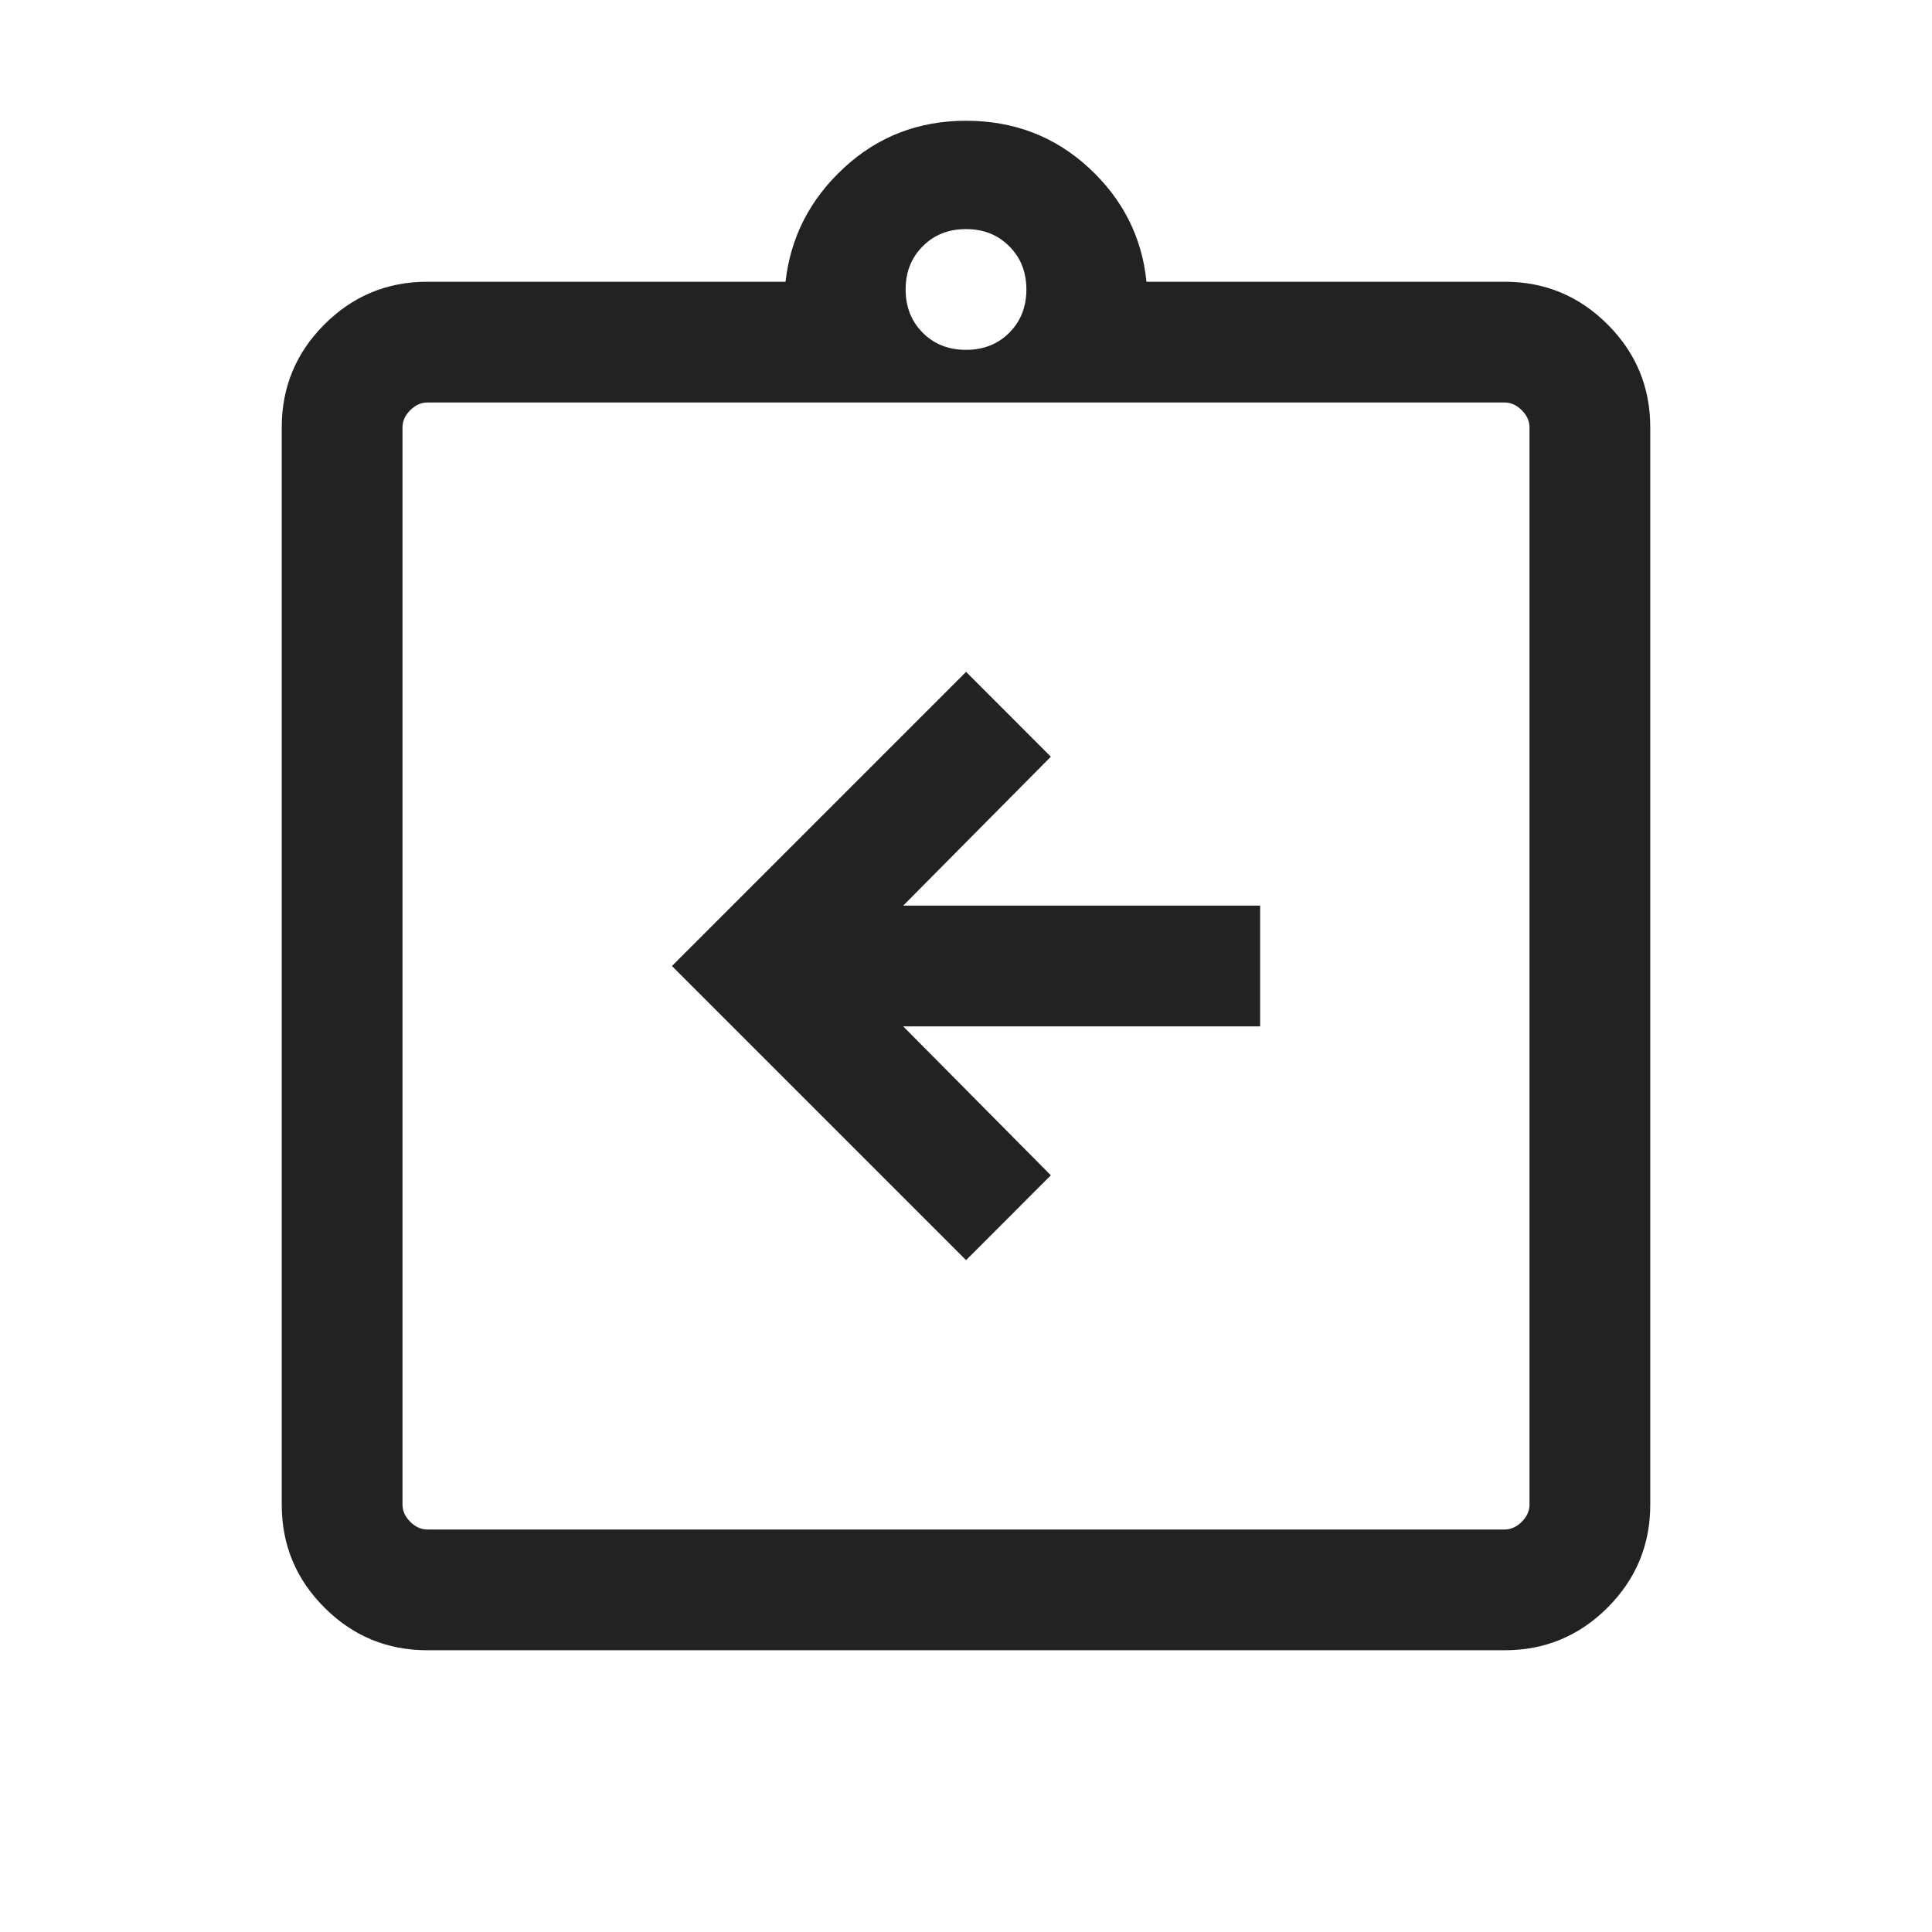
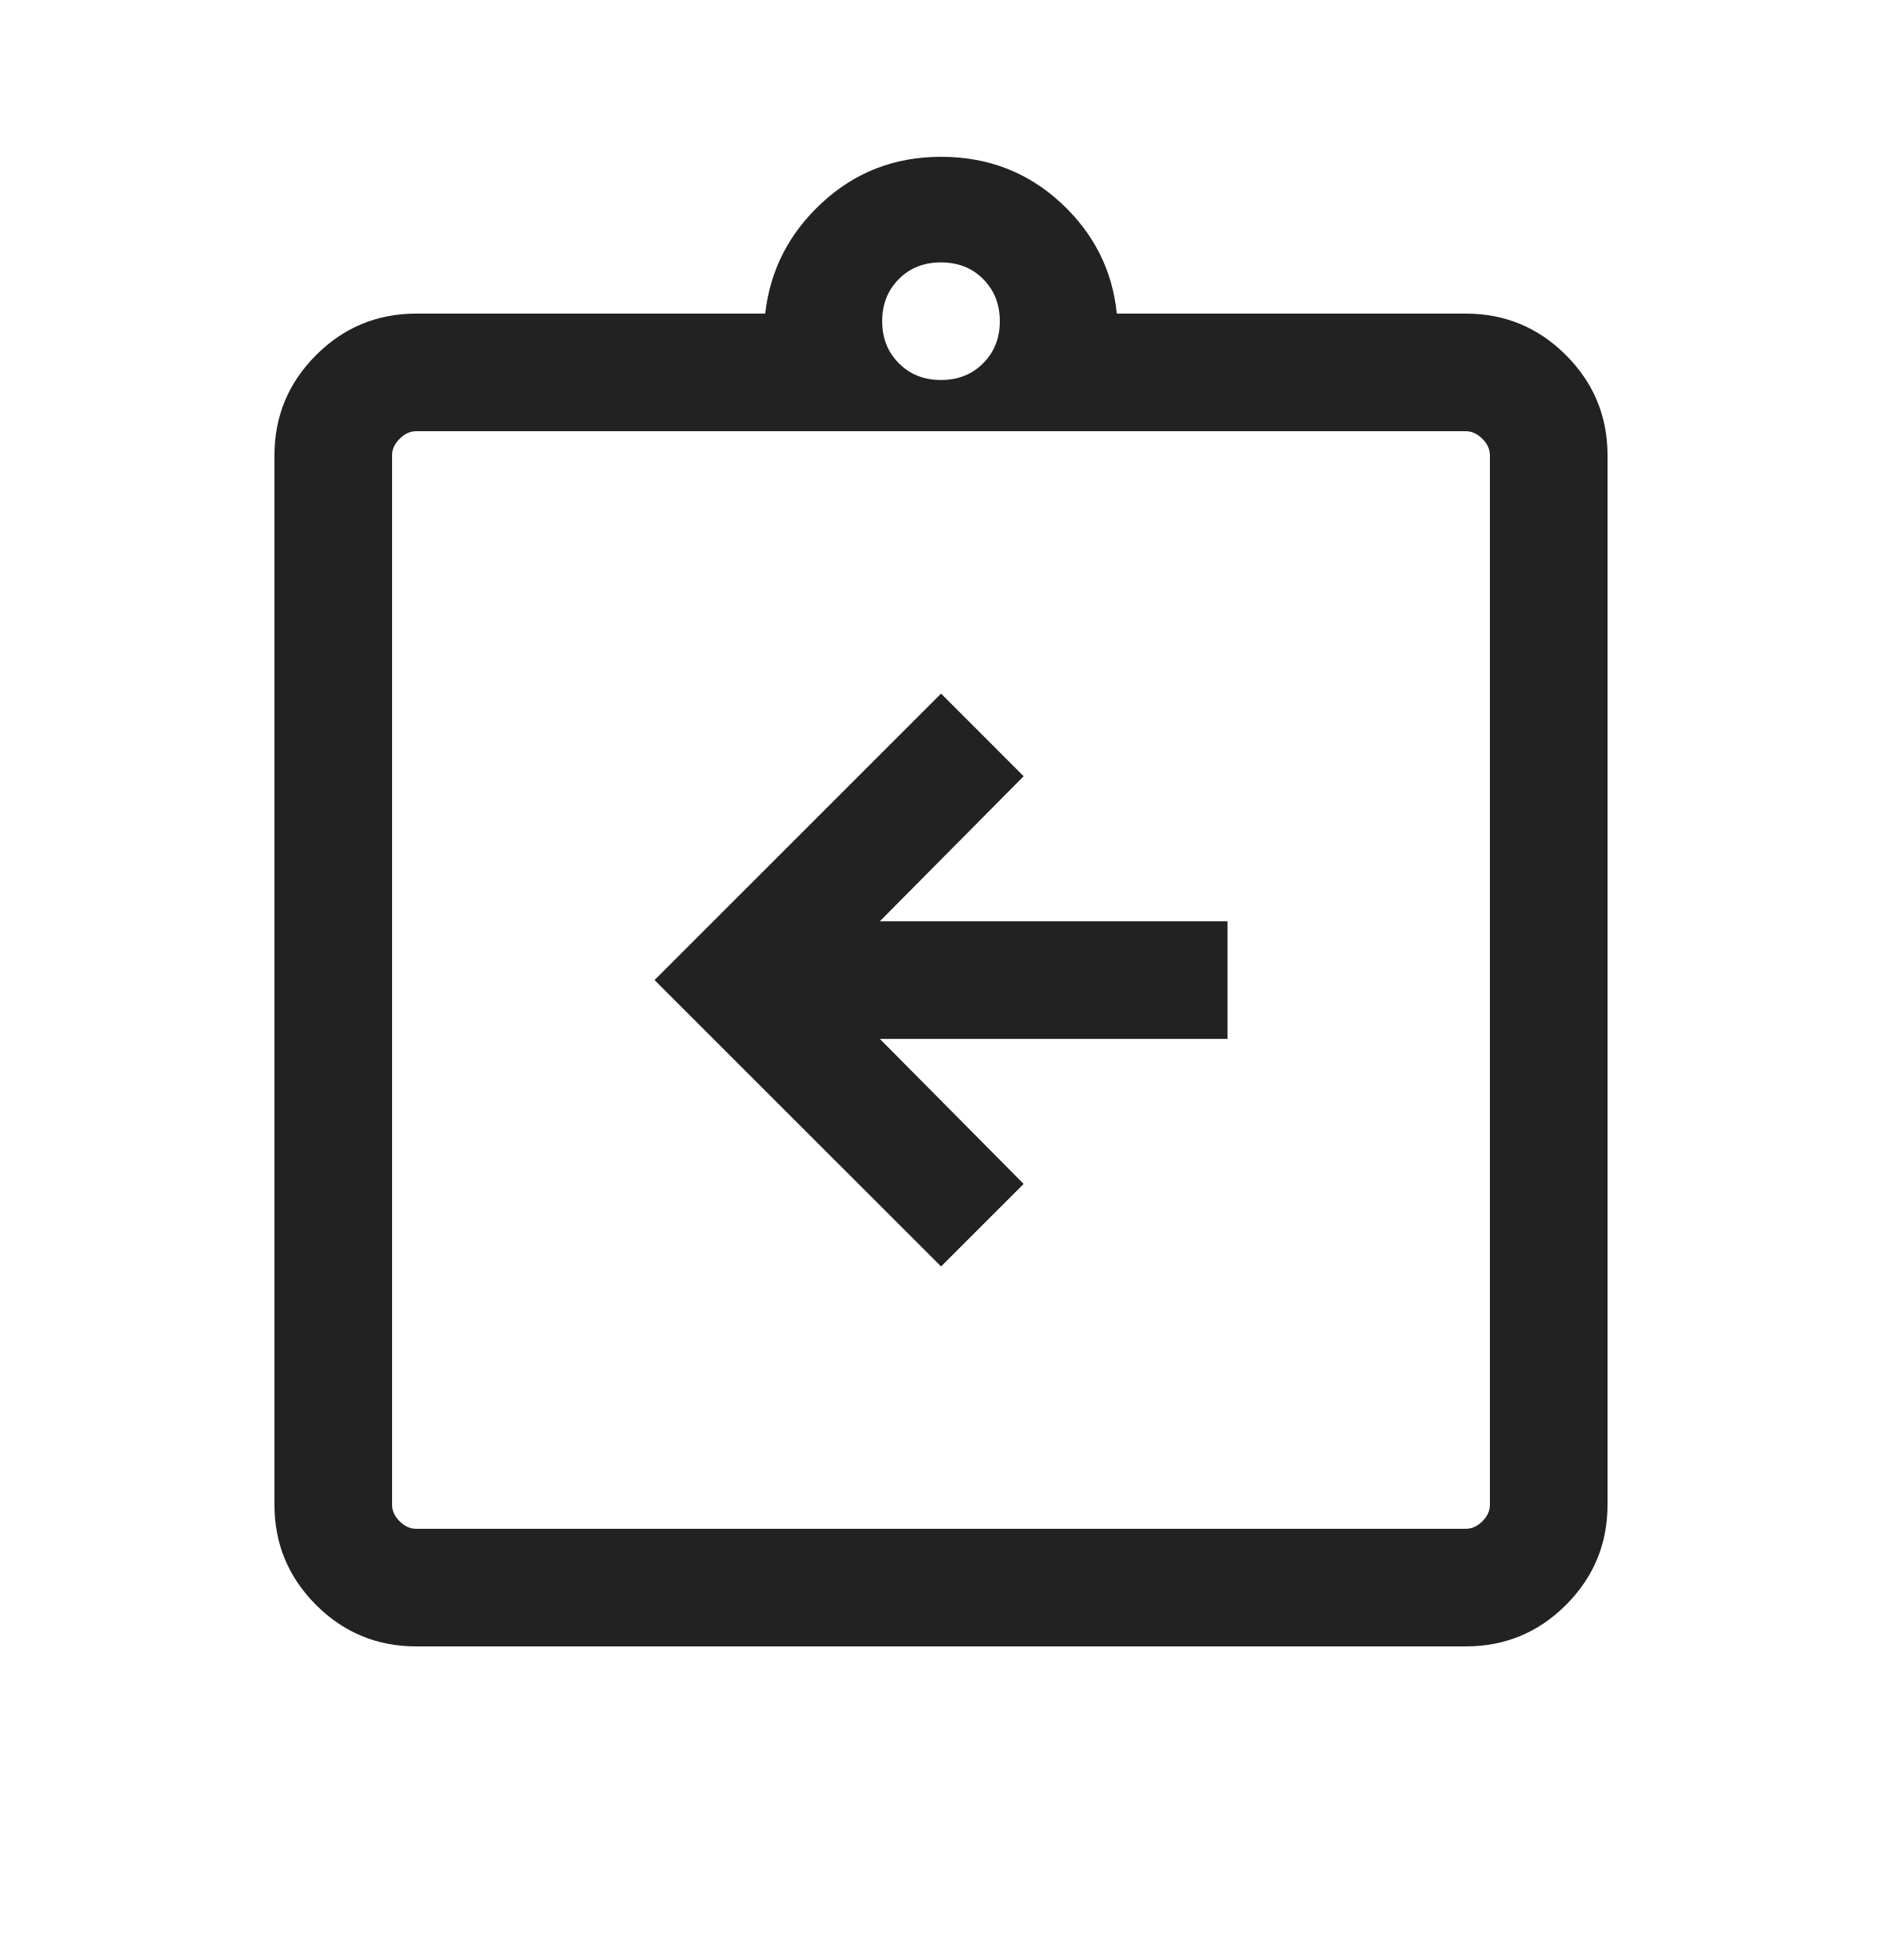
- <svg xmlns="http://www.w3.org/2000/svg" width="24" height="24" viewBox="0 0 24 24" fill="none">
-   <mask id="mask0_2568_27264" style="mask-type:alpha" maskUnits="userSpaceOnUse" x="0" y="0" width="24" height="24">
-     <rect width="24" height="24" fill="#D9D9D9" />
+ <svg xmlns="http://www.w3.org/2000/svg" width="24" height="25" viewBox="0 0 24 25" fill="none">
+   <mask id="mask0_2568_27264" style="mask-type:alpha" maskUnits="userSpaceOnUse" x="0" y="0" width="24" height="25">
+     <rect y="0.5" width="24" height="24" fill="#D9D9D9" />
  </mask>
  <g mask="url(#mask0_2568_27264)">
-     <path d="M5.308 20.5C4.809 20.5 4.383 20.323 4.03 19.97C3.677 19.617 3.5 19.191 3.5 18.692V5.308C3.5 4.809 3.677 4.383 4.03 4.03C4.383 3.677 4.809 3.5 5.308 3.5H9.758C9.821 2.945 10.063 2.473 10.485 2.084C10.906 1.695 11.412 1.5 12 1.5C12.595 1.5 13.103 1.695 13.525 2.084C13.947 2.473 14.186 2.945 14.242 3.5H18.692C19.191 3.5 19.617 3.677 19.97 4.03C20.323 4.383 20.5 4.809 20.5 5.308V18.692C20.5 19.191 20.323 19.617 19.97 19.97C19.617 20.323 19.191 20.5 18.692 20.5H5.308ZM5.308 19H18.692C18.769 19 18.84 18.968 18.904 18.904C18.968 18.84 19 18.769 19 18.692V5.308C19 5.231 18.968 5.16 18.904 5.096C18.84 5.032 18.769 5 18.692 5H5.308C5.231 5 5.16 5.032 5.096 5.096C5.032 5.16 5 5.231 5 5.308V18.692C5 18.769 5.032 18.84 5.096 18.904C5.16 18.968 5.231 19 5.308 19ZM12 4.346C12.217 4.346 12.396 4.275 12.537 4.134C12.679 3.992 12.75 3.813 12.75 3.596C12.75 3.379 12.679 3.2 12.537 3.059C12.396 2.917 12.217 2.846 12 2.846C11.783 2.846 11.604 2.917 11.463 3.059C11.321 3.2 11.25 3.379 11.25 3.596C11.25 3.813 11.321 3.992 11.463 4.134C11.604 4.275 11.783 4.346 12 4.346Z" fill="#222222" />
-     <path d="M13.054 14.6L12.001 15.654L8.347 12L12.001 8.346L13.054 9.4L11.22 11.25H15.654V12.75H11.22L13.054 14.6Z" fill="#222222" />
+     <path d="M5.308 21C4.809 21 4.383 20.824 4.03 20.471C3.677 20.117 3.5 19.692 3.5 19.193V5.808C3.5 5.309 3.677 4.884 4.03 4.53C4.383 4.177 4.809 4 5.308 4H9.758C9.821 3.445 10.063 2.973 10.485 2.584C10.906 2.195 11.412 2 12 2C12.595 2 13.103 2.195 13.525 2.584C13.947 2.973 14.186 3.445 14.242 4H18.692C19.191 4 19.617 4.177 19.97 4.53C20.323 4.884 20.5 5.309 20.5 5.808V19.193C20.5 19.692 20.323 20.117 19.97 20.471C19.617 20.824 19.191 21 18.692 21H5.308ZM5.308 19.5H18.692C18.769 19.5 18.84 19.468 18.904 19.404C18.968 19.34 19 19.27 19 19.193V5.808C19 5.731 18.968 5.661 18.904 5.597C18.84 5.533 18.769 5.5 18.692 5.5H5.308C5.231 5.5 5.16 5.533 5.096 5.597C5.032 5.661 5 5.731 5 5.808V19.193C5 19.27 5.032 19.34 5.096 19.404C5.16 19.468 5.231 19.5 5.308 19.5ZM12 4.847C12.217 4.847 12.396 4.776 12.537 4.634C12.679 4.492 12.75 4.313 12.75 4.097C12.75 3.88 12.679 3.701 12.537 3.559C12.396 3.417 12.217 3.347 12 3.347C11.783 3.347 11.604 3.417 11.463 3.559C11.321 3.701 11.25 3.88 11.25 4.097C11.25 4.313 11.321 4.492 11.463 4.634C11.604 4.776 11.783 4.847 12 4.847Z" fill="#222222" />
+     <path d="M13.054 15.101L12.001 16.154L8.347 12.501L12.001 8.847L13.054 9.901L11.22 11.751H15.654V13.251H11.22L13.054 15.101Z" fill="#222222" />
  </g>
</svg>
